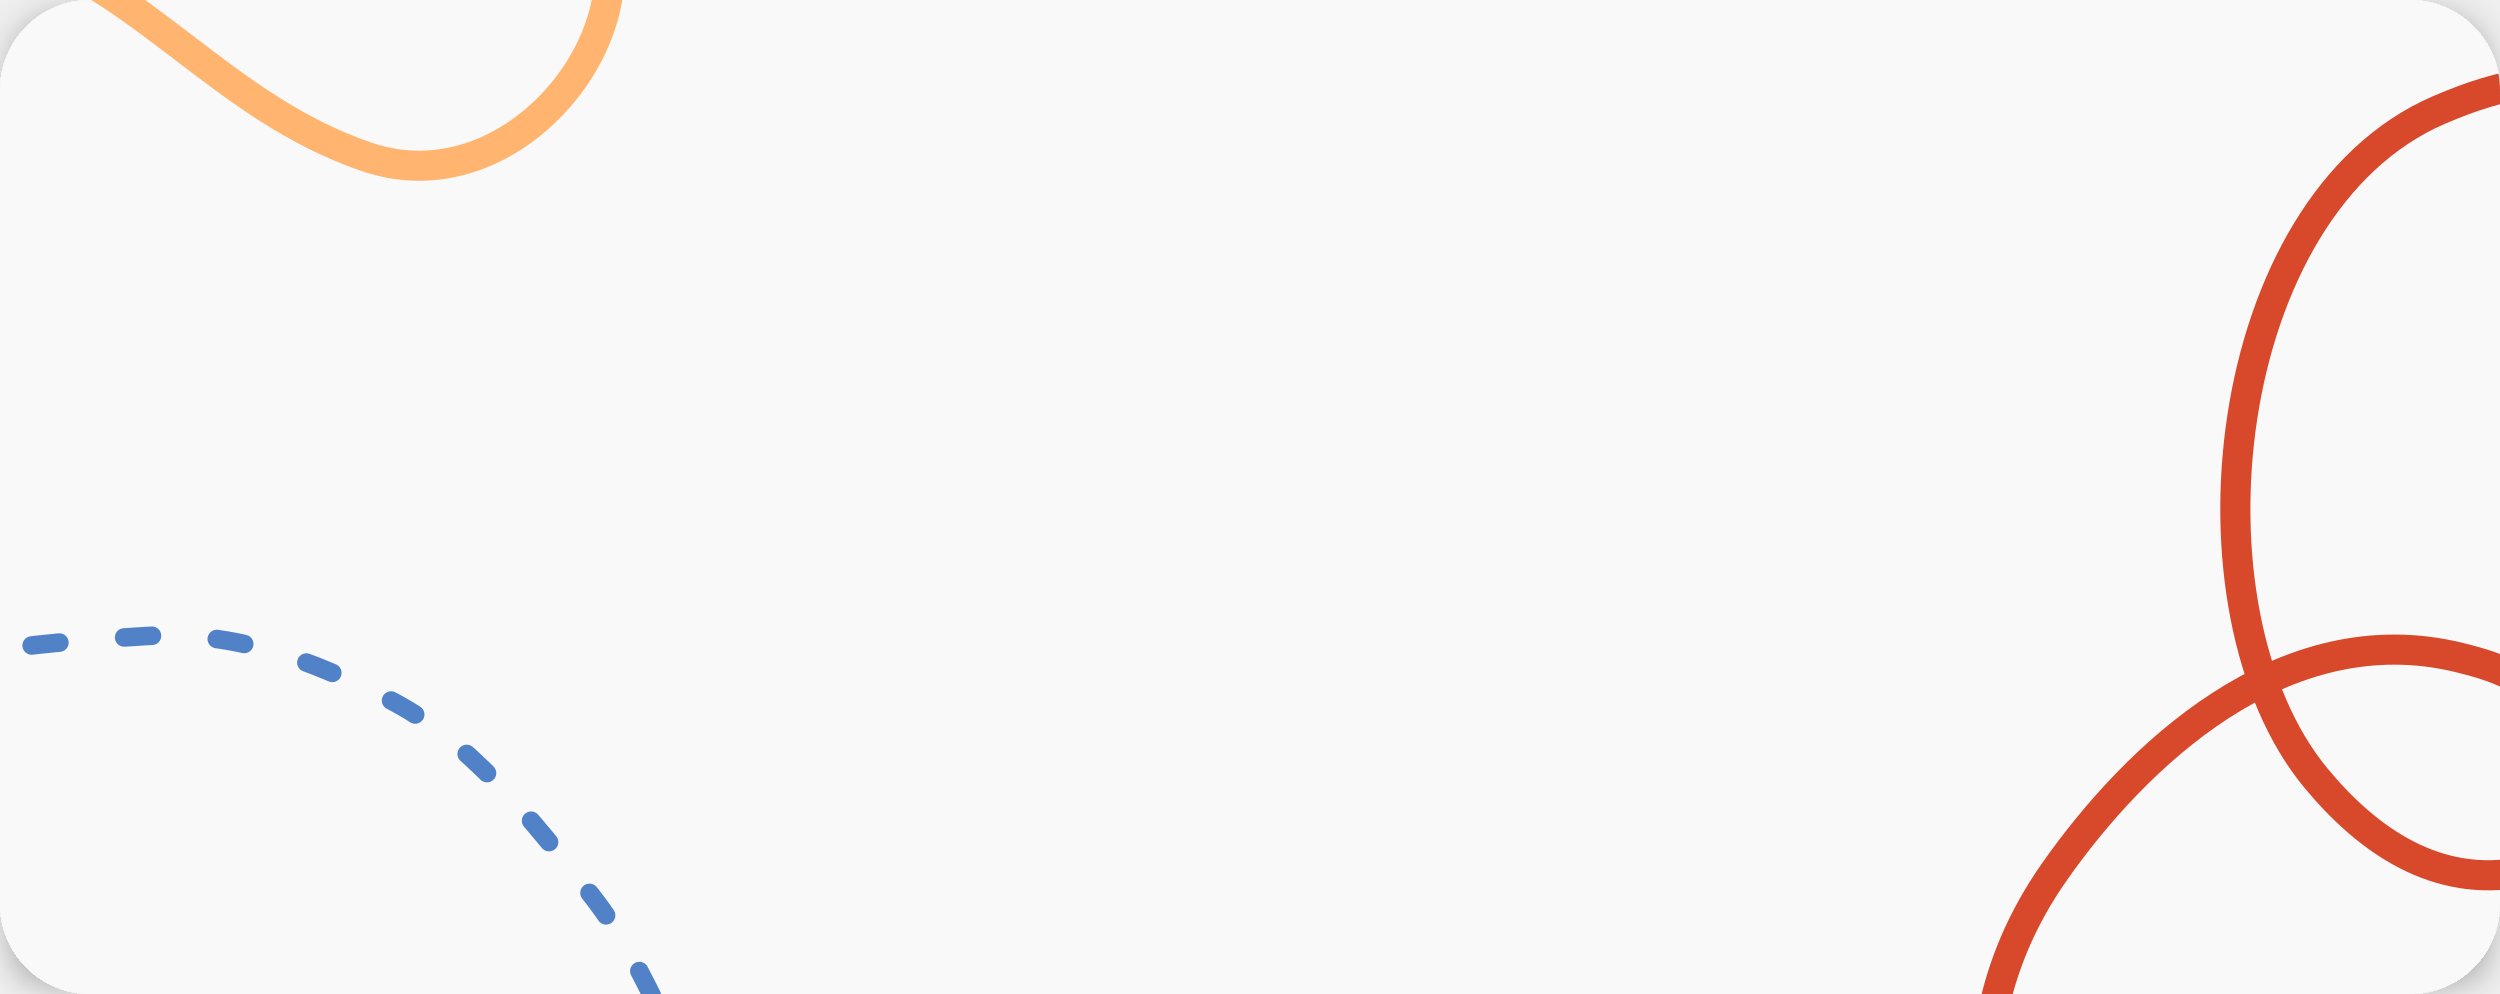
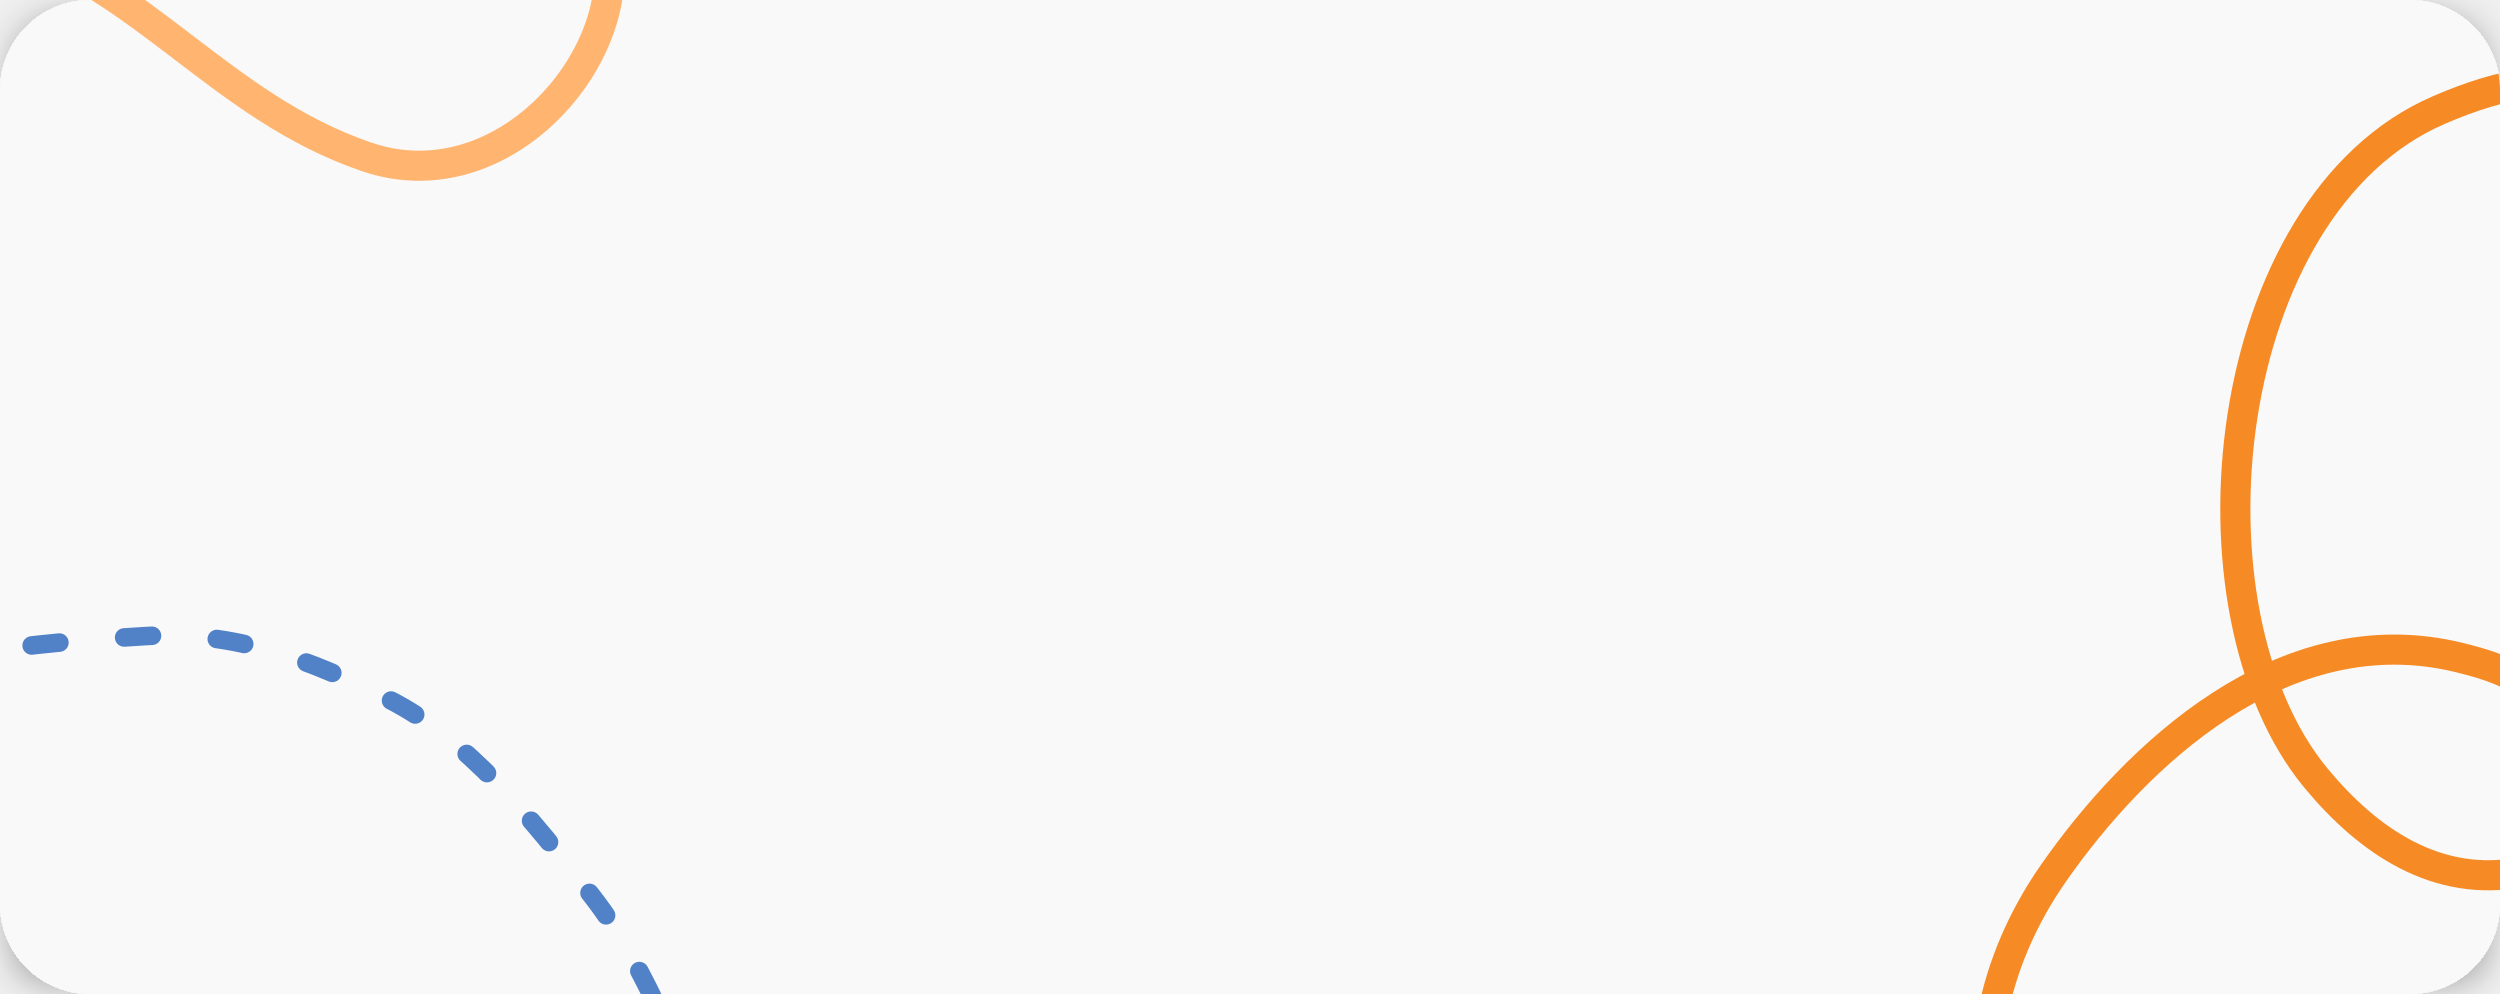
<svg xmlns="http://www.w3.org/2000/svg" width="332" height="132" viewBox="5 4 332 132" fill="none">
  <g filter="url(#filter0_d_3379_49004)">
    <g clip-path="url(#clip0_3379_49004)">
      <rect x="5" y="4" width="332" height="132" rx="12" fill="#F9F9F9" />
      <path d="M-69.863 176.256C-69.874 175.819 -69.98 162.137 -69.349 140.155C-69.007 128.232 -62.501 122.099 -56.489 116.417C-53.561 113.649 -50.307 111.757 -42.938 108.03C-35.569 104.303 -24.037 98.963 -16.297 95.694C-5.123 90.975 7.98 89.464 24.36 88.472C36.294 87.749 46.381 91.707 56.529 96.823C67.132 102.168 75.414 112.494 83.53 122.886C87.616 128.118 90.73 133.946 96.408 146.574C102.086 159.202 110.003 178.626 115.08 190.241C121.661 205.298 126.227 210.733 130.28 215.162C137.552 223.112 147.93 226.424 161.987 228.647C175.708 230.818 189.492 228.901 200.153 227.521C211.633 226.035 223.681 221.261 236.959 215.414C244.123 212.258 234.395 276.008 242.074 271.12C249.754 266.233 257.164 260.804 266.504 251.57C275.843 242.337 286.889 229.464 300.107 210.58C313.324 191.697 328.38 167.193 337.805 152.549C350.053 133.52 356.969 127.162 363.016 122.469C368.799 117.983 376.497 115.877 384.927 114.189C393.839 112.405 403.791 113.159 414.379 114.933C426.021 116.884 437.455 123.854 448.766 131.036C459.396 138.761 468.431 146.516 475.445 153.798C478.68 157.416 481.255 160.879 483.908 164.447" stroke="#5182C7" stroke-width="2.467" stroke-linecap="round" stroke-dasharray="3.7 8.63" />
-       <path d="M401.472 24.738C385.537 22.431 372.828 15.945 356.764 14.733C344.141 13.78 337.472 14.909 328.897 18.606C299.544 31.261 294.068 84.986 312.556 107.328C319.463 115.675 328.665 122.033 340.012 119.781C351.249 117.549 350.353 105.469 346.879 101.023C341.908 94.663 338.059 92.92 331.677 91.342C308.084 85.511 288.445 104.639 277.824 119.78C260.471 144.52 270.925 172.045 284.708 182.986C310.093 203.135 327.426 205.824 340.012 221.78C349.821 234.215 323.013 263.38 306.736 264.111" stroke="#D8492C" stroke-width="4" stroke-linecap="round" />
+       <path d="M401.472 24.738C385.537 22.431 372.828 15.945 356.764 14.733C344.141 13.78 337.472 14.909 328.897 18.606C299.544 31.261 294.068 84.986 312.556 107.328C319.463 115.675 328.665 122.033 340.012 119.781C351.249 117.549 350.353 105.469 346.879 101.023C341.908 94.663 338.059 92.92 331.677 91.342C308.084 85.511 288.445 104.639 277.824 119.78C260.471 144.52 270.925 172.045 284.708 182.986C310.093 203.135 327.426 205.824 340.012 221.78C349.821 234.215 323.013 263.38 306.736 264.111" stroke="#f68b26" stroke-width="4" stroke-linecap="round" />
      <path d="M5 -3.957C24.164 2.096 34.296 18.195 53.683 24.833C76.317 32.582 97.049 0.057 79.213 -12.985" stroke="#FFB570" stroke-width="4" stroke-linecap="round" />
    </g>
  </g>
  <defs>
    <filter id="filter0_d_3379_49004" x="0" y="0" width="342" height="142" filterUnits="userSpaceOnUse" color-interpolation-filters="sRGB">
      <feFlood flood-opacity="0" result="BackgroundImageFix" />
      <feColorMatrix in="SourceAlpha" type="matrix" values="0 0 0 0 0 0 0 0 0 0 0 0 0 0 0 0 0 0 127 0" result="hardAlpha" />
      <feOffset dy="1" />
      <feGaussianBlur stdDeviation="2.5" />
      <feComposite in2="hardAlpha" operator="out" />
      <feColorMatrix type="matrix" values="0 0 0 0 0 0 0 0 0 0 0 0 0 0 0 0 0 0 0.3 0" />
      <feBlend mode="normal" in2="BackgroundImageFix" result="effect1_dropShadow_3379_49004" />
      <feBlend mode="normal" in="SourceGraphic" in2="effect1_dropShadow_3379_49004" result="shape" />
    </filter>
    <clipPath id="clip0_3379_49004">
      <rect x="5" y="4" width="332" height="132" rx="12" fill="white" />
    </clipPath>
  </defs>
</svg>
